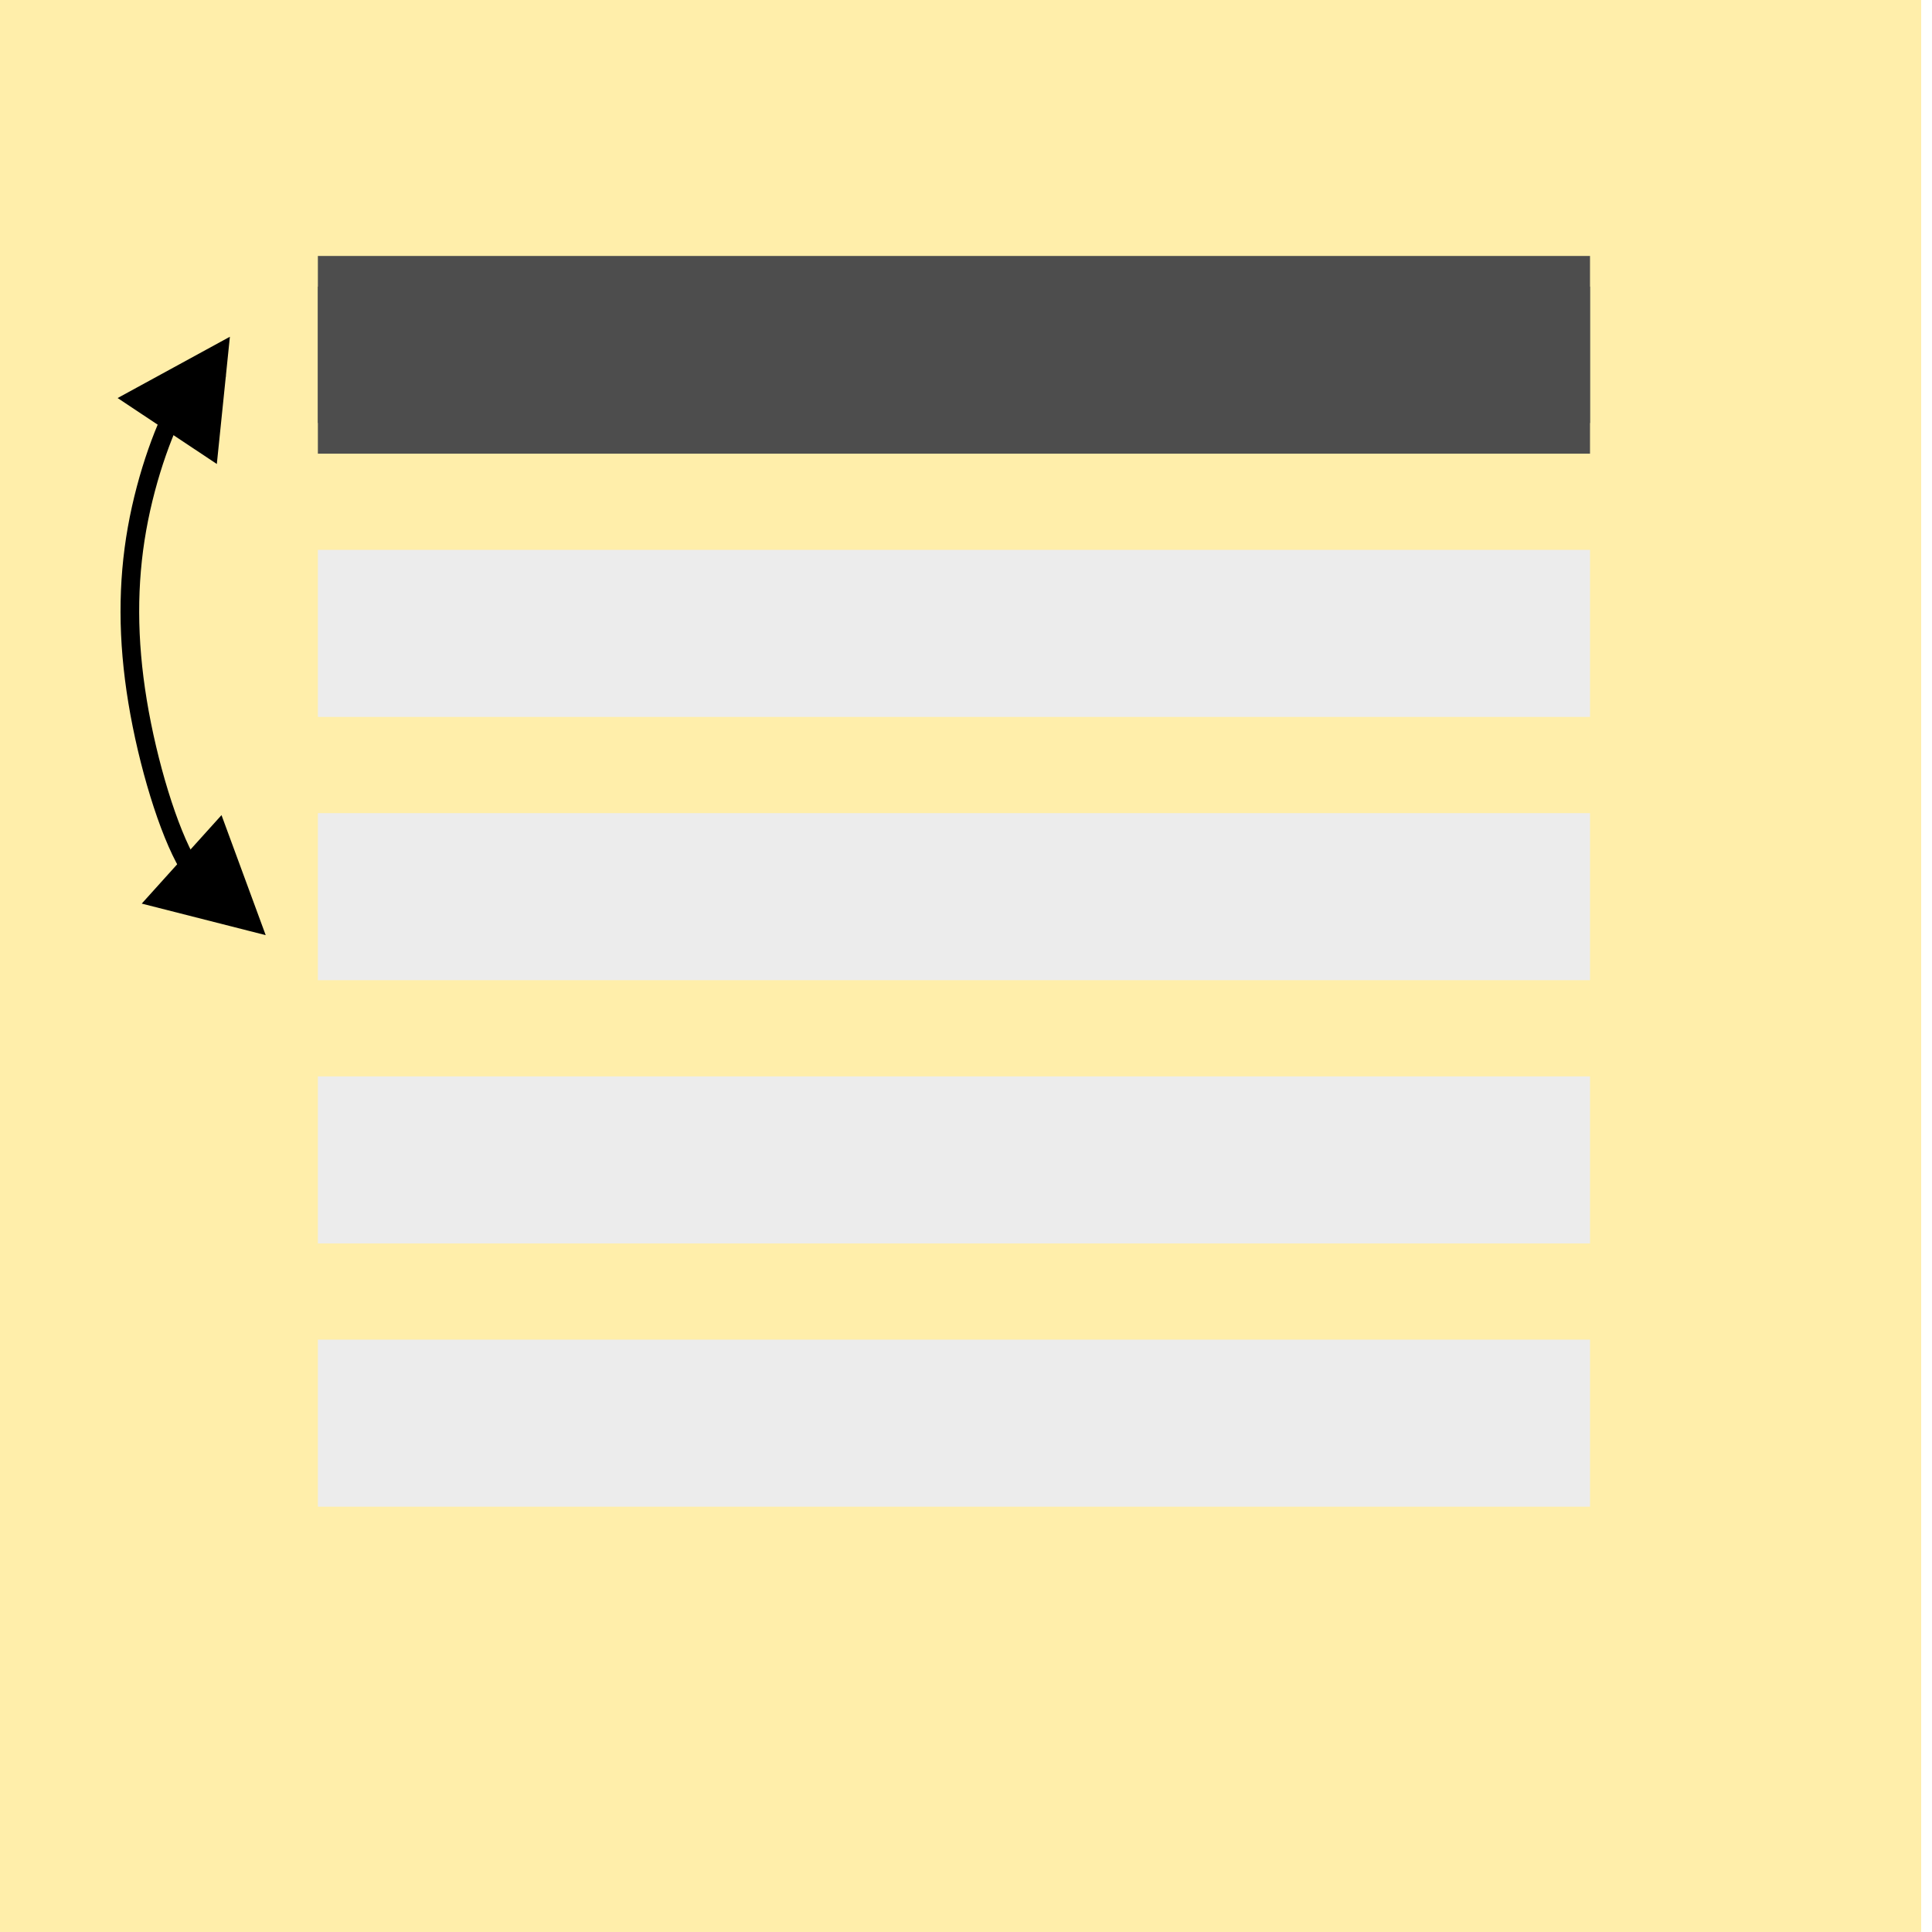
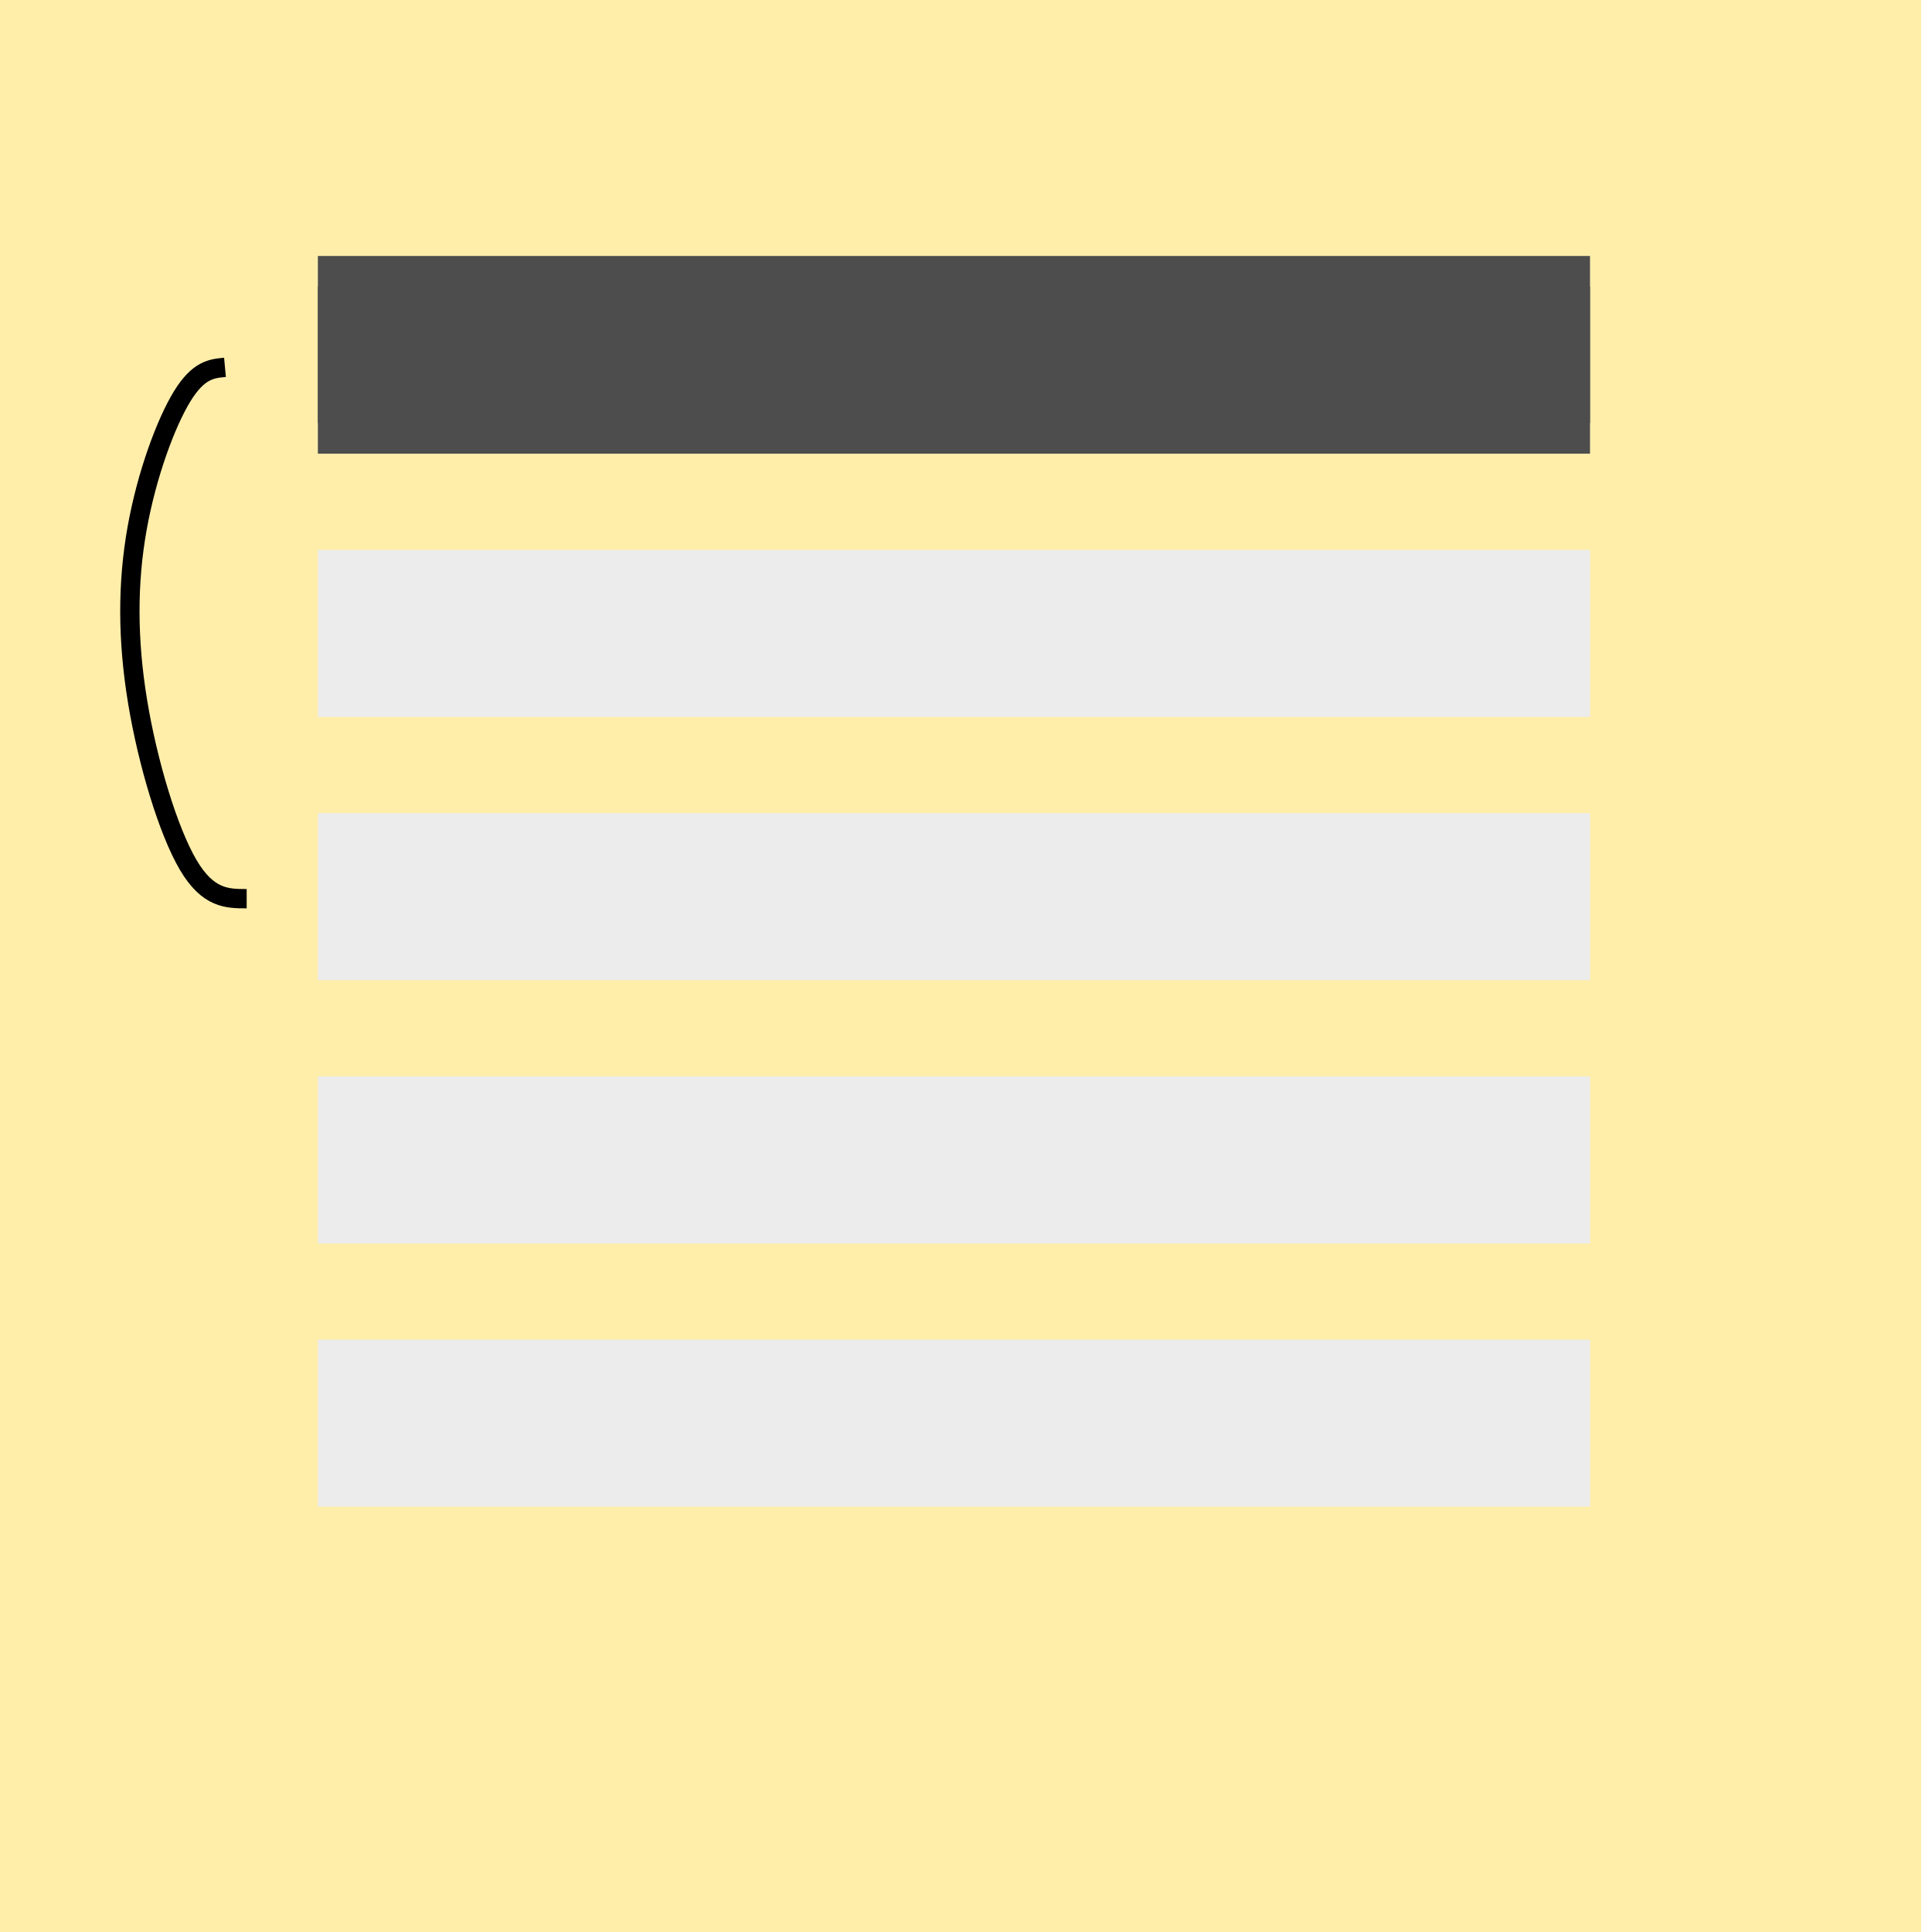
- <svg xmlns="http://www.w3.org/2000/svg" xmlns:xlink="http://www.w3.org/1999/xlink" width="100mm" height="100mm" viewBox="0 0 100 100" version="1.1" id="svg8">
-   <defs id="defs2">
-     <symbol id="Merge">
-       <path d="M 9.26,9.26 H 30.427 L 19.844,27.781 Z" style="stroke-width:0.529" id="path7209" />
+ <svg xmlns="http://www.w3.org/2000/svg" xmlnsXlink="http://www.w3.org/1999/xlink" width="100mm" height="100mm" version="1.1" viewBox="0 0 100 100">
+   <defs>
+     <symbol>
+       <path strokeWidth="0.529" d="M9.26 9.26h21.167L19.844 27.781z" />
    </symbol>
    <symbol id="Extract">
-       <path d="M 9.26,30.427 19.844,11.906 30.427,30.427 Z" style="stroke-width:0.529" id="path7253" />
+       <path strokeWidth="0.529" d="M9.26 30.427l10.584-18.52 10.583 18.52z" />
    </symbol>
  </defs>
-   <g id="layer1" transform="translate(-43.84523,-67.94643)">
-     <rect id="rect3713" width="100" height="100" x="43.284" y="67.946" style="fill:#ffeeaa;stroke-width:0.265" />
-     <rect style="fill:#4d4d4d;stroke-width:0.357" id="rect3715-3" width="65.846" height="8.646" x="60.298" y="82.782" />
-     <rect style="fill:#ececec;stroke-width:0.357" id="rect4677" width="65.846" height="8.646" x="60.298" y="110.034" />
-     <rect y="137.286" x="60.298" height="8.646" width="65.846" id="rect4763" style="fill:#ececec;stroke-width:0.357" />
-     <rect y="96.408" x="60.298" height="8.646" width="65.846" id="rect4767" style="fill:#ececec;stroke-width:0.357" />
-     <rect y="123.66" x="60.298" height="8.646" width="65.846" id="rect4769" style="fill:#ececec;stroke-width:0.357" />
-     <g id="g9925" transform="translate(-1.263784,-13.25929)">
-       <path id="path4777" d="m 56.754,100.22 c -0.686,0.062 -1.372,0.125 -2.214,1.497 -0.842,1.372 -1.84,4.053 -2.339,6.859 -0.499,2.807 -0.499,5.737 0.029,8.94 0.527,3.203 1.593,6.713 2.622,8.459 1.029,1.746 2.027,1.746 3.024,1.746" style="fill:none;stroke:#000000;stroke-width:0.965;stroke-linecap:butt;stroke-linejoin:miter;stroke-miterlimit:4;stroke-dasharray:none;stroke-opacity:1" />
-       <use height="100%" width="100%" y="0" x="0" xlink:href="#Extract" style="fill:#000000;stroke:#000000" transform="matrix(0.2325822,0.1545947,-0.1678773,0.2525653,54.30175,92.69559)" id="use9904" />
-       <use id="use9920" transform="matrix(-0.1869851,0.2074381,-0.2252609,-0.2030507,65.13399,127.8017)" style="fill:#000000;stroke:#000000" xlink:href="#Extract" x="0" y="0" width="100%" height="100%" />
+   <g transform="translate(-43.845 -67.946)">
+     <path fill="#fea" strokeWidth="0.265" d="M43.284 67.946H143.284V167.946H43.284z" />
+     <path fill="#4d4d4d" strokeWidth="0.357" d="M60.298 82.782H126.144V91.428H60.298z" />
+     <path fill="#ececec" strokeWidth="0.357" d="M60.298 110.034H126.144V118.68H60.298z" />
+     <path fill="#ececec" strokeWidth="0.357" d="M60.298 137.286H126.144V145.932H60.298z" />
+     <path fill="#ececec" strokeWidth="0.357" d="M60.298 96.408H126.144V105.054H60.298z" />
+     <path fill="#ececec" strokeWidth="0.357" d="M60.298 123.66H126.144V132.306H60.298z" />
+     <g stroke="#000" transform="translate(-1.264 -13.26)">
+       <path fill="none" strokeDasharray="none" strokeLinecap="butt" strokeLinejoin="miter" strokeMiterlimit="4" strokeOpacity="1" strokeWidth="0.965" d="M56.754 100.22c-.685.063-1.371.125-2.214 1.497-.842 1.373-1.84 4.053-2.338 6.86-.499 2.806-.499 5.737.028 8.94.528 3.204 1.593 6.713 2.622 8.46 1.03 1.745 2.027 1.745 3.025 1.745" />
+       <use width="100%" height="100%" x="0" y="0" fill="#000" transform="matrix(.23258 .1546 -.16788 .25257 54.302 92.696)" xlinkHref="#Extract" />
+       <use width="100%" height="100%" x="0" y="0" fill="#000" transform="matrix(-.18699 .20744 -.22526 -.20305 65.134 127.802)" xlinkHref="#Extract" />
    </g>
-     <rect y="81.195" x="60.298" height="8.646" width="65.846" id="rect9927" style="fill:#4d4d4d;stroke-width:0.357" />
+     <path fill="#4d4d4d" strokeWidth="0.357" d="M60.298 81.195H126.144V89.841H60.298z" />
  </g>
</svg>
